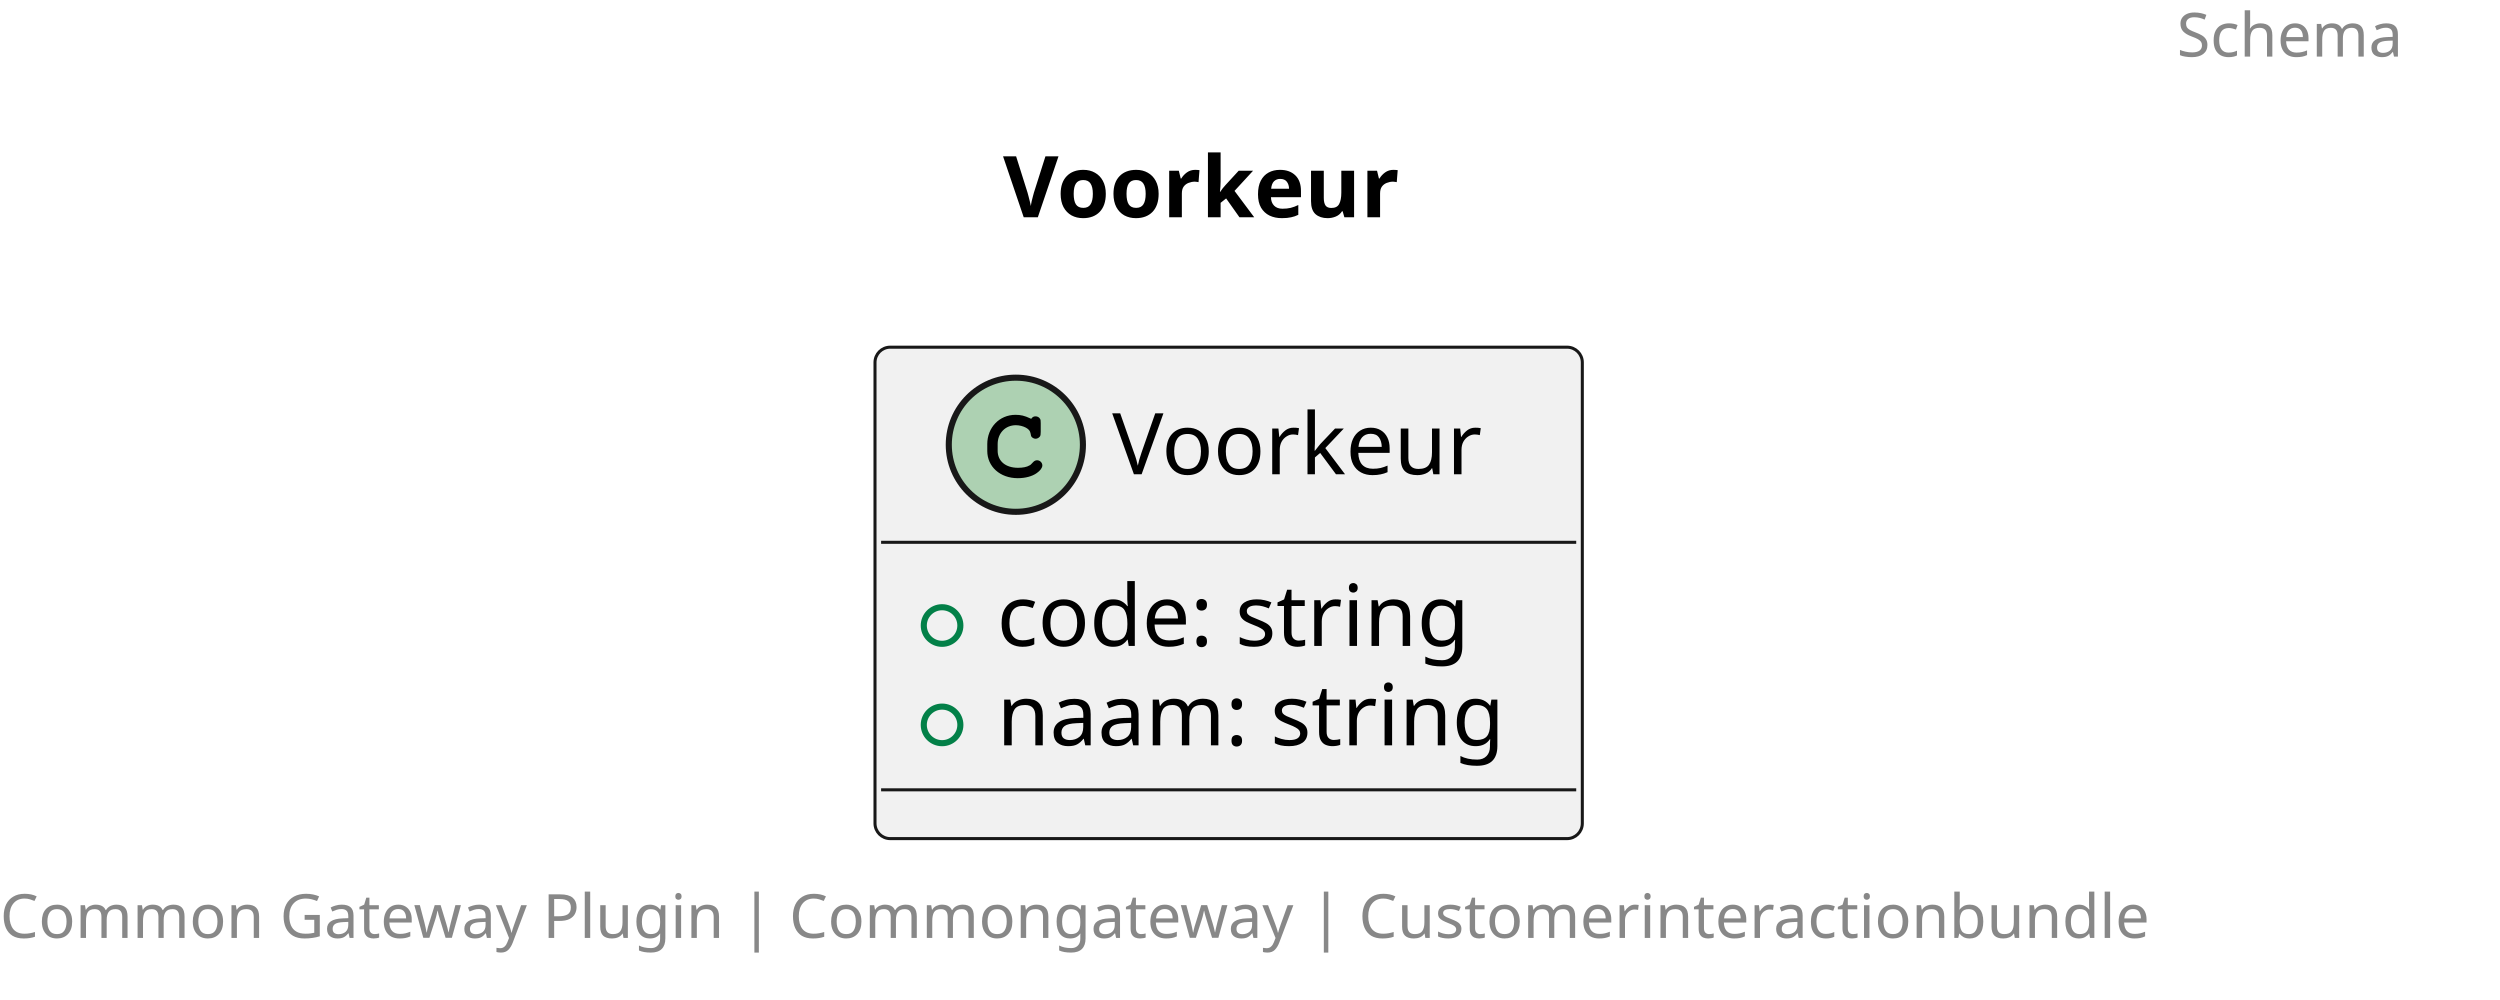
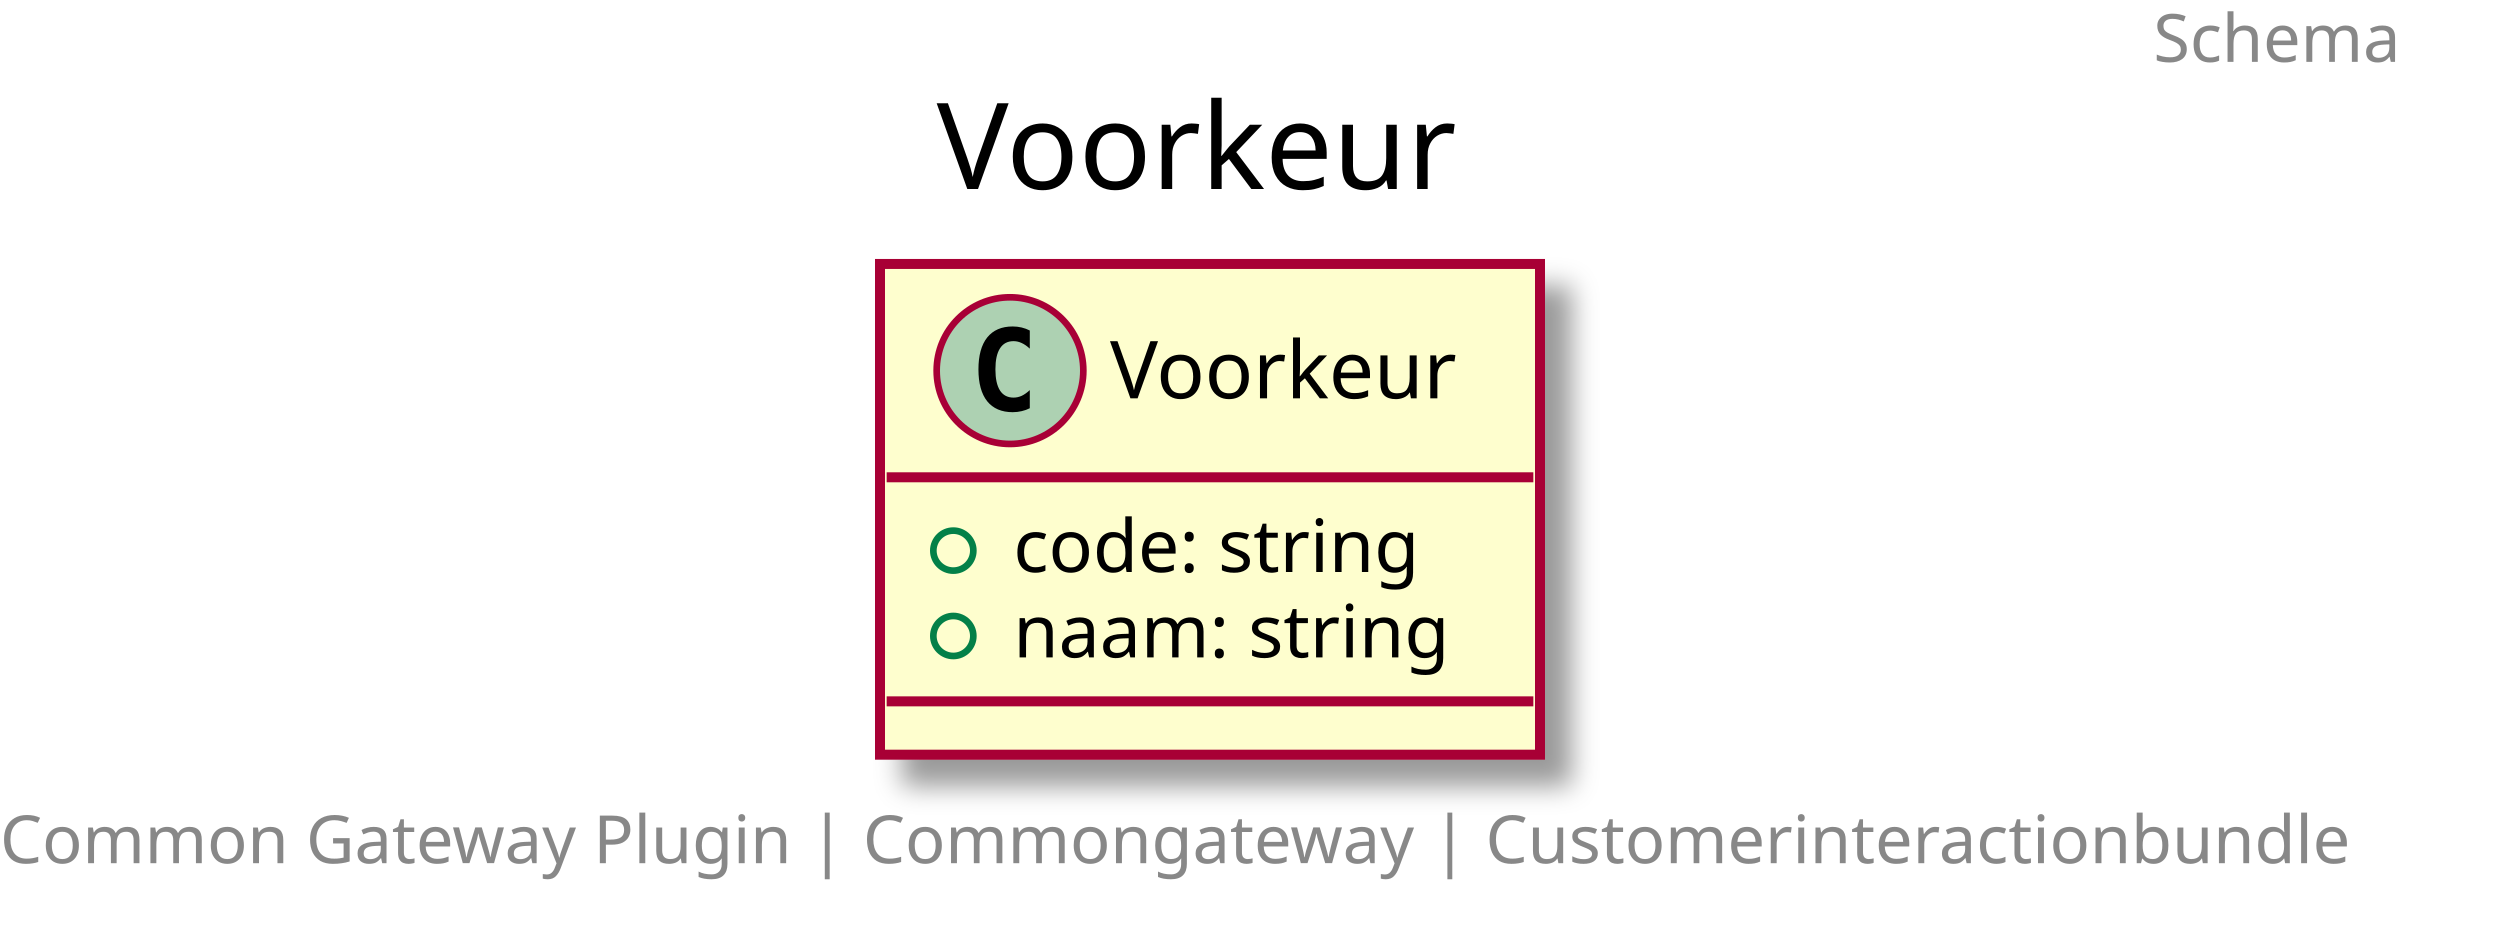
- <svg xmlns="http://www.w3.org/2000/svg" contentStyleType="text/css" height="164px" preserveAspectRatio="none" style="width:410px;height:164px;background:#FFFFFF;" version="1.1" viewBox="0 0 410 164" width="410px" zoomAndPan="magnify">
-   <defs />
+ <svg xmlns="http://www.w3.org/2000/svg" contentScriptType="application/ecmascript" contentStyleType="text/css" height="142px" preserveAspectRatio="none" style="width:375px;height:142px;" version="1.1" viewBox="0 0 375 142" width="375px" zoomAndPan="magnify">
+   <defs>
+     <filter height="300%" id="fkc34ghvfofsi" width="300%" x="-1" y="-1">
+       <feGaussianBlur result="blurOut" stdDeviation="2.0" />
+       <feColorMatrix in="blurOut" result="blurOut2" type="matrix" values="0 0 0 0 0 0 0 0 0 0 0 0 0 0 0 0 0 0 .4 0" />
+       <feOffset dx="4.0" dy="4.0" in="blurOut2" result="blurOut3" />
+       <feBlend in="SourceGraphic" in2="blurOut3" mode="normal" />
+     </filter>
+   </defs>
  <g>
-     <text fill="#888888" font-family="sans-serif" font-size="10" lengthAdjust="spacing" textLength="45" x="357" y="9.282">Schema</text>
-     <text fill="#000000" font-family="sans-serif" font-size="14" font-weight="bold" lengthAdjust="spacing" textLength="73" x="164.5" y="35.636">Voorkeur</text>
-     <g id="elem_Voorkeur">
-       <rect codeLine="5" fill="#F1F1F1" height="80.594" id="Voorkeur" rx="2.5" ry="2.5" style="stroke:#181818;stroke-width:0.5;" width="116" x="143.5" y="56.938" />
-       <ellipse cx="166.6" cy="72.938" fill="#ADD1B2" rx="11" ry="11" style="stroke:#181818;stroke-width:1.0;" />
-       <path d="M168.944,68.609 C168.006,68.172 167.412,68.031 166.537,68.031 C163.912,68.031 161.912,70.109 161.912,72.828 L161.912,73.953 C161.912,76.531 164.022,78.422 166.912,78.422 C168.131,78.422 169.287,78.125 170.037,77.578 C170.616,77.172 170.944,76.719 170.944,76.328 C170.944,75.875 170.553,75.484 170.084,75.484 C169.866,75.484 169.662,75.562 169.475,75.75 C169.022,76.234 169.022,76.234 168.834,76.328 C168.412,76.594 167.725,76.719 166.959,76.719 C164.912,76.719 163.616,75.625 163.616,73.922 L163.616,72.828 C163.616,71.047 164.866,69.734 166.6,69.734 C167.178,69.734 167.787,69.891 168.256,70.141 C168.741,70.422 168.912,70.641 169.006,71.047 C169.069,71.453 169.1,71.578 169.241,71.703 C169.381,71.844 169.616,71.953 169.834,71.953 C170.1,71.953 170.366,71.812 170.537,71.594 C170.647,71.438 170.678,71.25 170.678,70.828 L170.678,69.406 C170.678,68.969 170.662,68.844 170.569,68.688 C170.412,68.422 170.131,68.281 169.834,68.281 C169.537,68.281 169.334,68.375 169.116,68.688 L168.944,68.609 Z " fill="#000000" />
-       <text fill="#000000" font-family="sans-serif" font-size="14" lengthAdjust="spacing" textLength="66" x="182.4" y="77.784">Voorkeur</text>
-       <line style="stroke:#181818;stroke-width:0.5;" x1="144.5" x2="258.5" y1="88.938" y2="88.938" />
-       <ellipse cx="154.5" cy="102.586" fill="none" rx="3" ry="3" style="stroke:#038048;stroke-width:1.0;" />
-       <text fill="#000000" font-family="sans-serif" font-size="14" lengthAdjust="spacing" textLength="86" x="163.5" y="105.933">code: string</text>
-       <ellipse cx="154.5" cy="118.883" fill="none" rx="3" ry="3" style="stroke:#038048;stroke-width:1.0;" />
-       <text fill="#000000" font-family="sans-serif" font-size="14" lengthAdjust="spacing" textLength="90" x="163.5" y="122.23">naam: string</text>
-       <line style="stroke:#181818;stroke-width:0.5;" x1="144.5" x2="258.5" y1="129.531" y2="129.531" />
-     </g>
-     <text fill="#888888" font-family="sans-serif" font-size="10" lengthAdjust="spacing" textLength="402" x="0" y="153.814">Common Gateway Plugin | Commongateway | Customerinteractionbundle</text>
+     <text fill="#888888" font-family="sans-serif" font-size="10" lengthAdjust="spacingAndGlyphs" textLength="40" x="323" y="9.282">Schema</text>
+     <text fill="#000000" font-family="sans-serif" font-size="18" lengthAdjust="spacingAndGlyphs" textLength="82" x="140.5" y="28.349">Voorkeur</text>
+     <rect fill="#FEFECE" filter="url(#fkc34ghvfofsi)" height="73.609" id="Voorkeur" style="stroke: #A80036; stroke-width: 1.5;" width="99" x="132" y="39.594" />
+     <ellipse cx="151.5" cy="55.594" fill="#ADD1B2" rx="11" ry="11" style="stroke: #A80036; stroke-width: 1.0;" />
+     <path d="M154.469,61.234 Q153.891,61.531 153.25,61.672 Q152.609,61.828 151.906,61.828 Q149.406,61.828 148.078,60.188 Q146.766,58.531 146.766,55.406 Q146.766,52.281 148.078,50.625 Q149.406,48.969 151.906,48.969 Q152.609,48.969 153.25,49.125 Q153.906,49.281 154.469,49.578 L154.469,52.297 Q153.844,51.719 153.25,51.453 Q152.656,51.172 152.031,51.172 Q150.688,51.172 150,52.25 Q149.312,53.312 149.312,55.406 Q149.312,57.5 150,58.578 Q150.688,59.641 152.031,59.641 Q152.656,59.641 153.25,59.375 Q153.844,59.094 154.469,58.516 L154.469,61.234 Z " />
+     <text fill="#000000" font-family="sans-serif" font-size="12" lengthAdjust="spacingAndGlyphs" textLength="57" x="166.5" y="59.748">Voorkeur</text>
+     <line style="stroke: #A80036; stroke-width: 1.5;" x1="133" x2="230" y1="71.594" y2="71.594" />
+     <ellipse cx="143" cy="82.594" fill="none" rx="3" ry="3" style="stroke: #038048; stroke-width: 1.0;" />
+     <text fill="#000000" font-family="sans-serif" font-size="11" lengthAdjust="spacingAndGlyphs" textLength="68" x="152" y="85.804">code: string</text>
+     <ellipse cx="143" cy="95.398" fill="none" rx="3" ry="3" style="stroke: #038048; stroke-width: 1.0;" />
+     <text fill="#000000" font-family="sans-serif" font-size="11" lengthAdjust="spacingAndGlyphs" textLength="73" x="152" y="98.609">naam: string</text>
+     <line style="stroke: #A80036; stroke-width: 1.5;" x1="133" x2="230" y1="105.203" y2="105.203" />
+     <text fill="#888888" font-family="sans-serif" font-size="10" lengthAdjust="spacingAndGlyphs" textLength="363" x="0" y="129.485">Common Gateway Plugin | Commongateway | Customerinteractionbundle</text>
  </g>
</svg>
